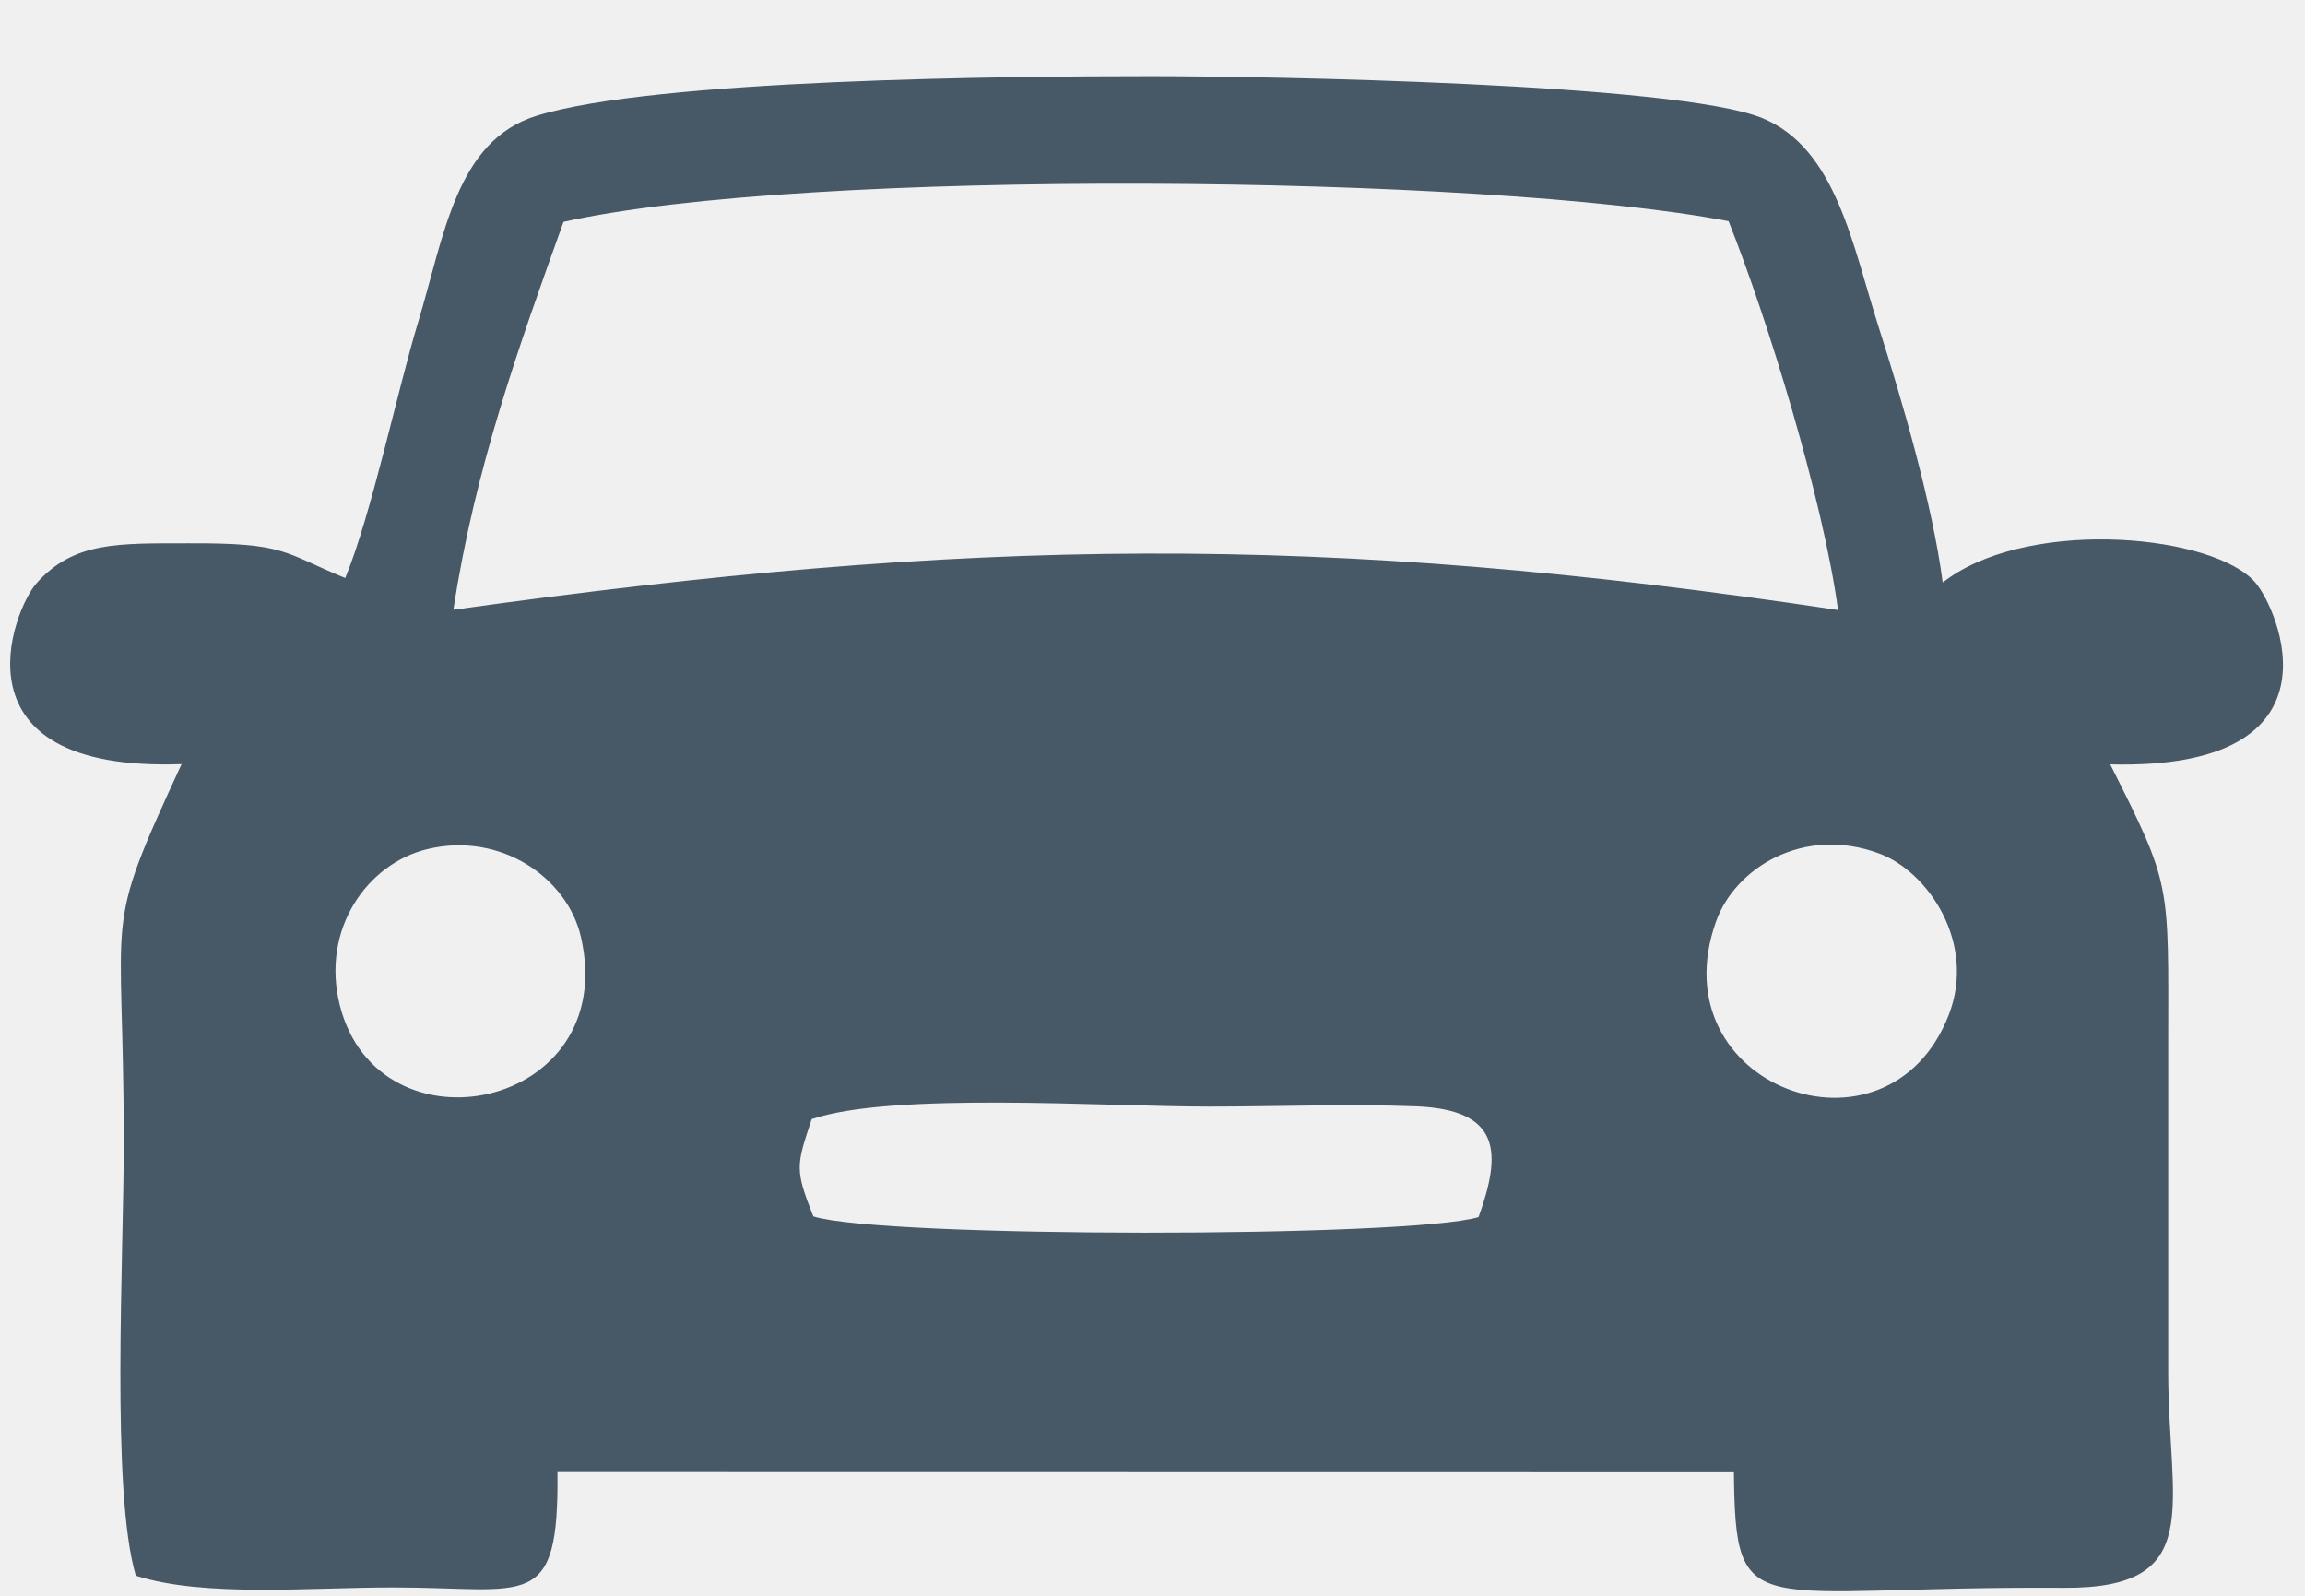
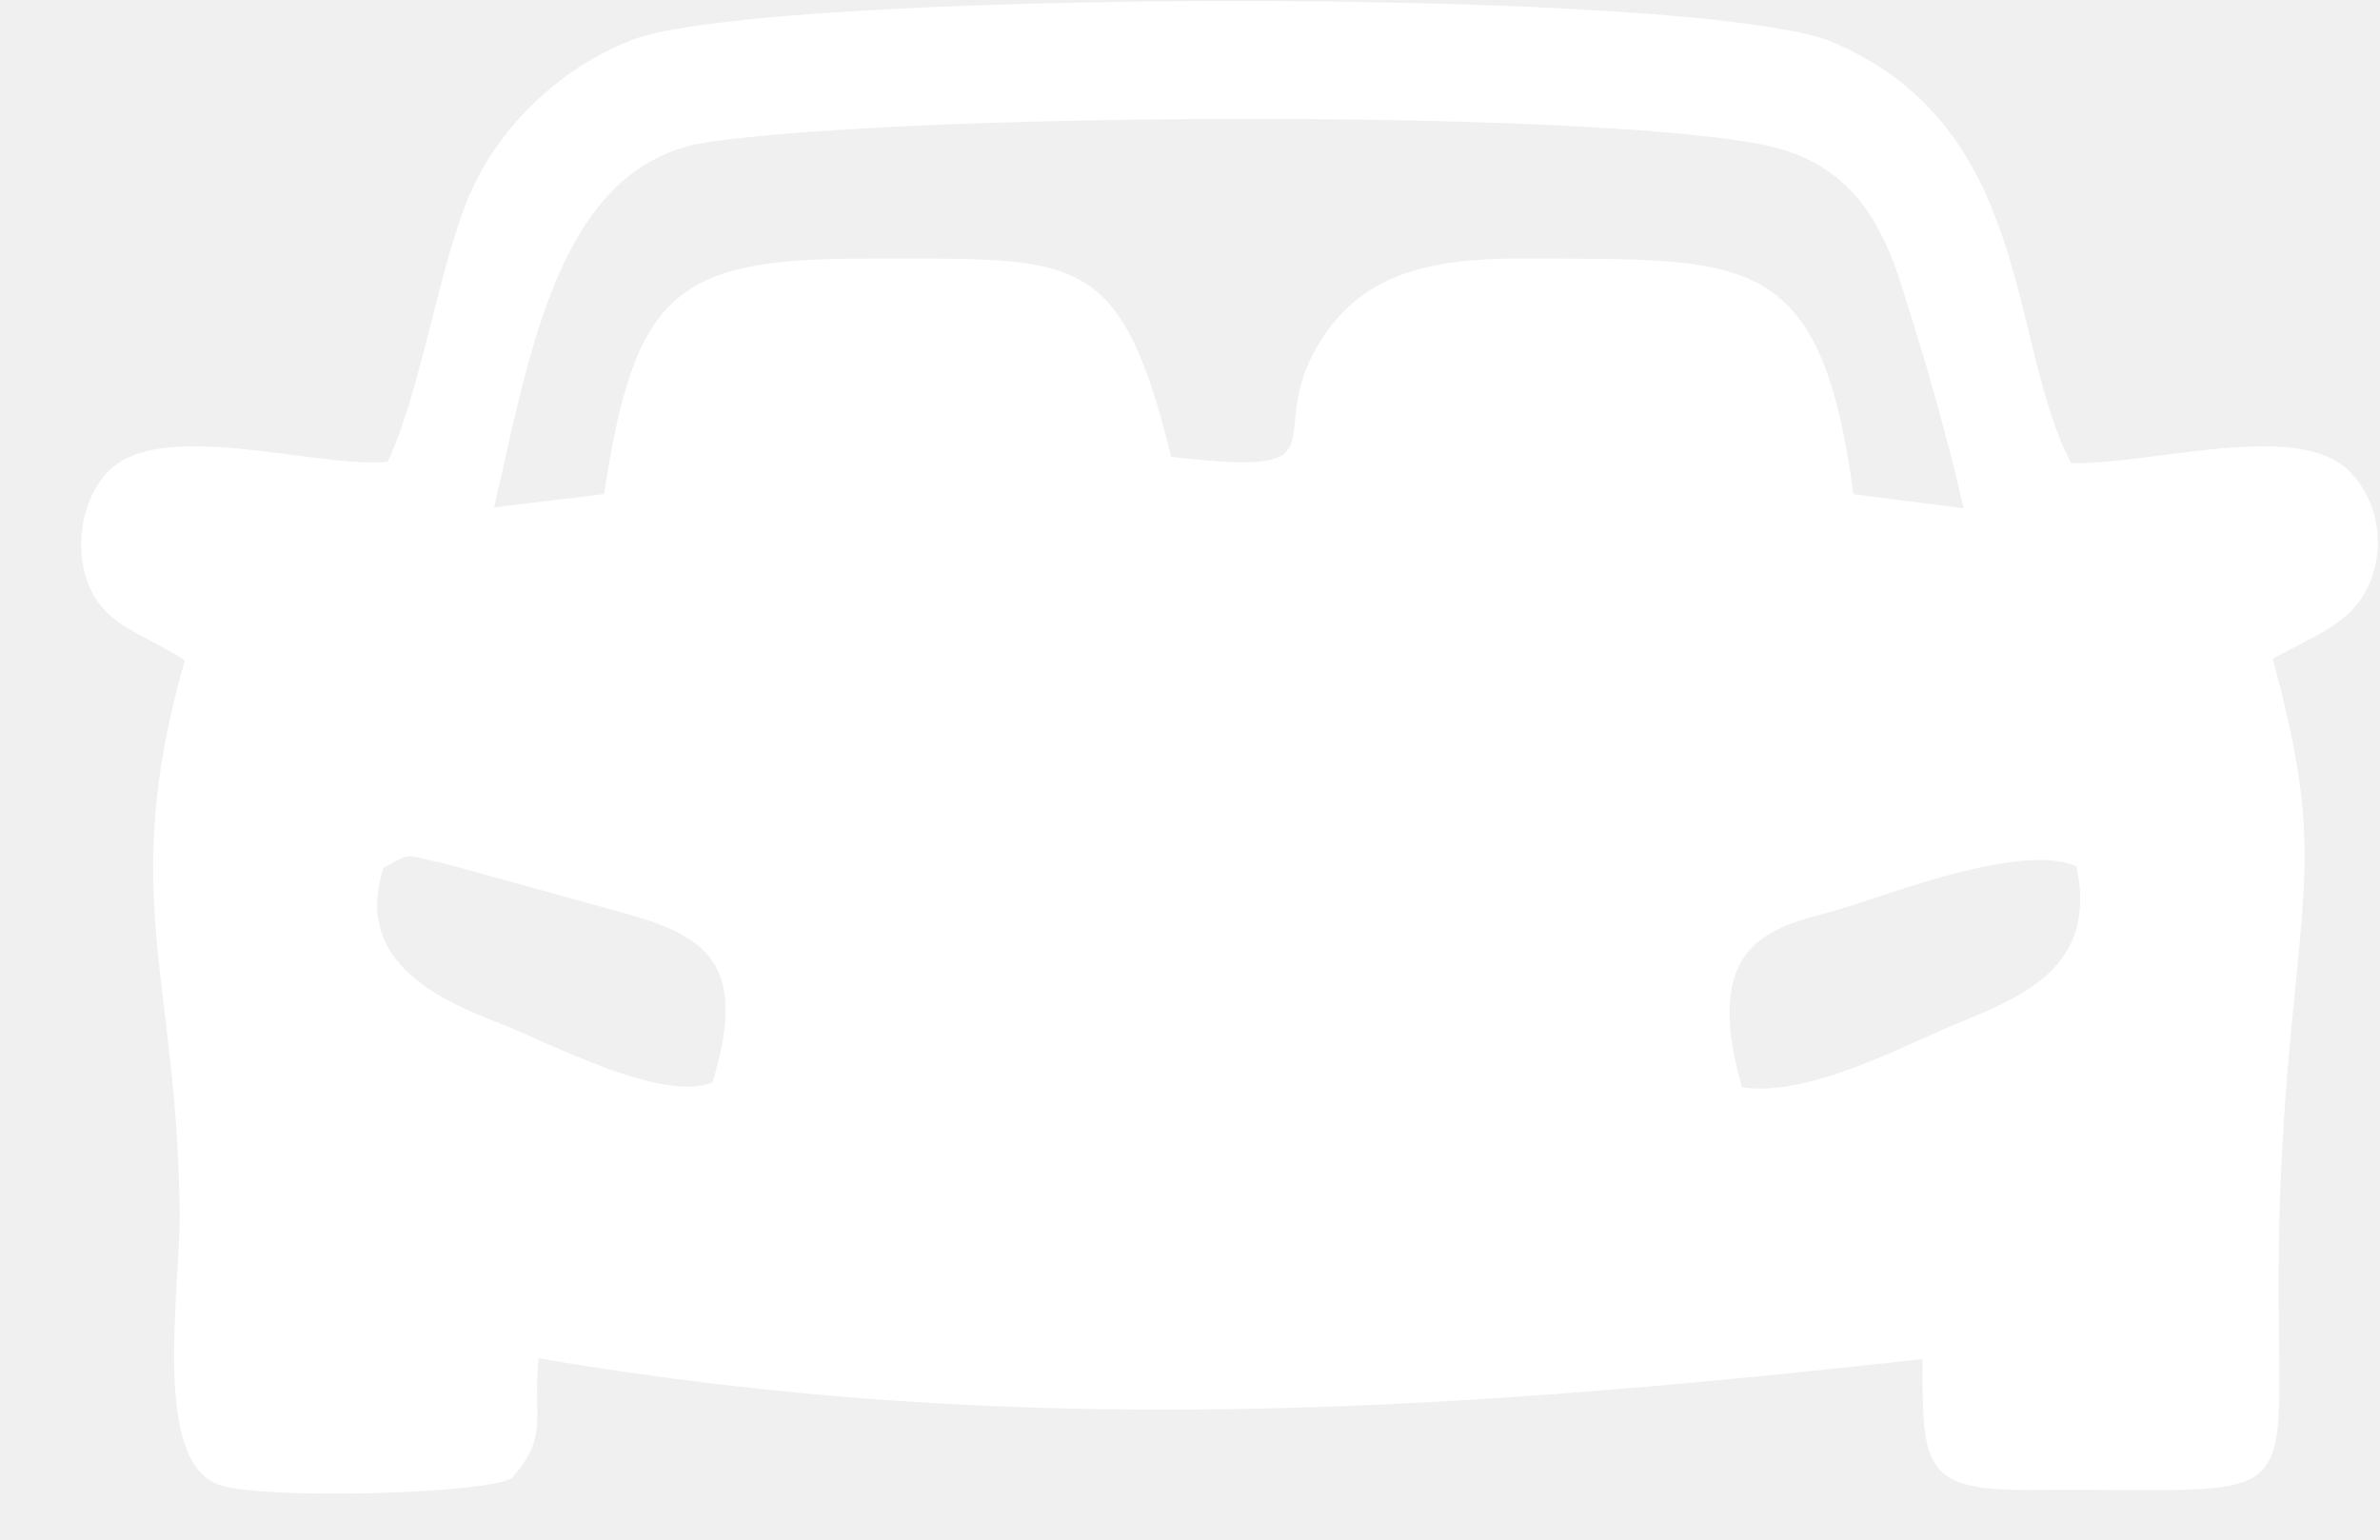
- <svg xmlns="http://www.w3.org/2000/svg" width="26px" height="18px" viewBox="0 0 26 18" version="1.1">
+ <svg xmlns="http://www.w3.org/2000/svg" width="17px" height="11px" viewBox="0 0 17 11" version="1.1">
  <g id="Page-1" stroke="none" stroke-width="1" fill="none" fill-rule="evenodd">
-     <g id="avtodrom_END" transform="translate(-679, -43)" fill="#475866">
-       <g id="Group" transform="translate(503, 41)">
-         <path d="M185.156,14.623 C186.074,14.315 188.451,14.482 189.64,14.482 C190.397,14.482 191.222,14.45 191.971,14.479 C192.949,14.517 192.932,15.019 192.678,15.728 C191.893,15.963 185.939,15.965 185.174,15.72 C184.963,15.188 184.982,15.147 185.156,14.623 L185.156,14.623 Z M179.832,13.335 C179.619,12.48 180.143,11.741 180.82,11.578 C181.647,11.378 182.398,11.901 182.552,12.566 C183.005,14.521 180.266,15.07 179.832,13.335 Z M197.982,13.447 C197.296,15.216 194.693,14.257 195.356,12.396 C195.569,11.793 196.342,11.308 197.199,11.628 C197.749,11.833 198.296,12.636 197.982,13.447 L197.982,13.447 Z M182.356,4.503 C185.065,3.893 192.749,3.967 195.498,4.495 C195.935,5.589 196.563,7.63 196.733,8.881 C190.886,8.001 186.953,8.064 181.114,8.878 C181.359,7.273 181.854,5.904 182.356,4.503 L182.356,4.503 Z M179.894,8.52 C179.19,8.231 179.23,8.123 178.122,8.128 C177.336,8.13 176.833,8.105 176.411,8.58 C176.15,8.875 175.412,10.713 178.048,10.619 C177.14,12.585 177.396,12.144 177.396,14.904 C177.396,16.169 177.249,18.815 177.532,19.773 C178.301,20.021 179.508,19.904 180.447,19.906 C181.959,19.906 182.306,20.195 182.288,18.595 L195.558,18.597 C195.576,20.349 195.743,19.887 199.282,19.91 C200.892,19.92 200.457,18.99 200.457,17.48 C200.457,16.248 200.457,15.016 200.457,13.783 C200.458,11.945 200.499,12.004 199.803,10.622 C202.5,10.689 201.694,8.862 201.439,8.57 C200.971,8.034 198.968,7.842 197.992,8.513 C197.973,8.526 197.94,8.552 197.913,8.569 C197.801,7.701 197.453,6.506 197.193,5.696 C196.895,4.765 196.711,3.67 195.875,3.331 C194.911,2.94 190.281,2.859 188.976,2.859 C187.405,2.859 183.381,2.891 182.05,3.307 C181.145,3.589 181.012,4.656 180.716,5.635 C180.487,6.387 180.19,7.806 179.894,8.52 L179.894,8.52 Z" id="Shape" />
+     <g id="avtodrom_END" transform="translate(-123, -30)" fill="#FFFFFF">
+       <g id="Group" transform="translate(49, 27)">
+         <path d="M86.443,10.768 C86.114,9.632 86.769,9.616 87.185,9.483 C87.581,9.357 88.461,9.024 88.831,9.189 C88.99,9.916 88.435,10.124 87.957,10.322 C87.57,10.483 86.913,10.839 86.443,10.768 L86.443,10.768 Z M79.089,10.734 C78.72,10.88 77.91,10.442 77.552,10.304 C77.095,10.128 76.527,9.847 76.74,9.199 C76.956,9.086 76.873,9.107 77.171,9.168 L78.369,9.499 C79.005,9.668 79.365,9.834 79.089,10.734 L79.089,10.734 Z M77.529,6.625 C77.786,5.524 77.989,4.175 79.053,4.016 C80.45,3.808 85.227,3.775 86.574,4.03 C87.12,4.133 87.398,4.464 87.574,5.015 C87.74,5.534 87.9,6.078 88.026,6.631 L87.239,6.531 C87.002,4.771 86.481,4.855 84.88,4.847 C84.205,4.844 83.733,4.957 83.431,5.438 C83,6.126 83.663,6.416 82.365,6.263 C81.997,4.758 81.683,4.851 80.184,4.848 C78.831,4.845 78.533,5.083 78.315,6.53 L77.529,6.625 L77.529,6.625 Z M76.769,6.3 C76.229,6.344 75.13,5.977 74.763,6.378 C74.585,6.572 74.516,6.93 74.65,7.216 C74.773,7.475 75.022,7.526 75.32,7.718 C74.839,9.405 75.273,9.988 75.283,11.685 C75.286,12.234 75.083,13.45 75.57,13.61 C75.882,13.713 77.412,13.677 77.651,13.565 C77.924,13.265 77.804,13.13 77.847,12.704 C81.264,13.288 84.324,13.087 87.733,12.71 C87.729,13.486 87.74,13.651 88.507,13.645 C90.963,13.625 90.044,13.97 90.349,10.542 C90.466,9.23 90.571,8.955 90.234,7.707 C90.532,7.54 90.784,7.459 90.907,7.206 C91.066,6.881 90.964,6.526 90.755,6.343 C90.37,6.008 89.345,6.325 88.793,6.308 C88.34,5.436 88.522,3.921 87.1,3.305 C86.161,2.898 79.447,2.925 78.518,3.284 C77.991,3.488 77.534,3.925 77.328,4.455 C77.12,4.993 77.004,5.79 76.769,6.3 L76.769,6.3 Z" id="Shape" />
      </g>
    </g>
  </g>
</svg>
